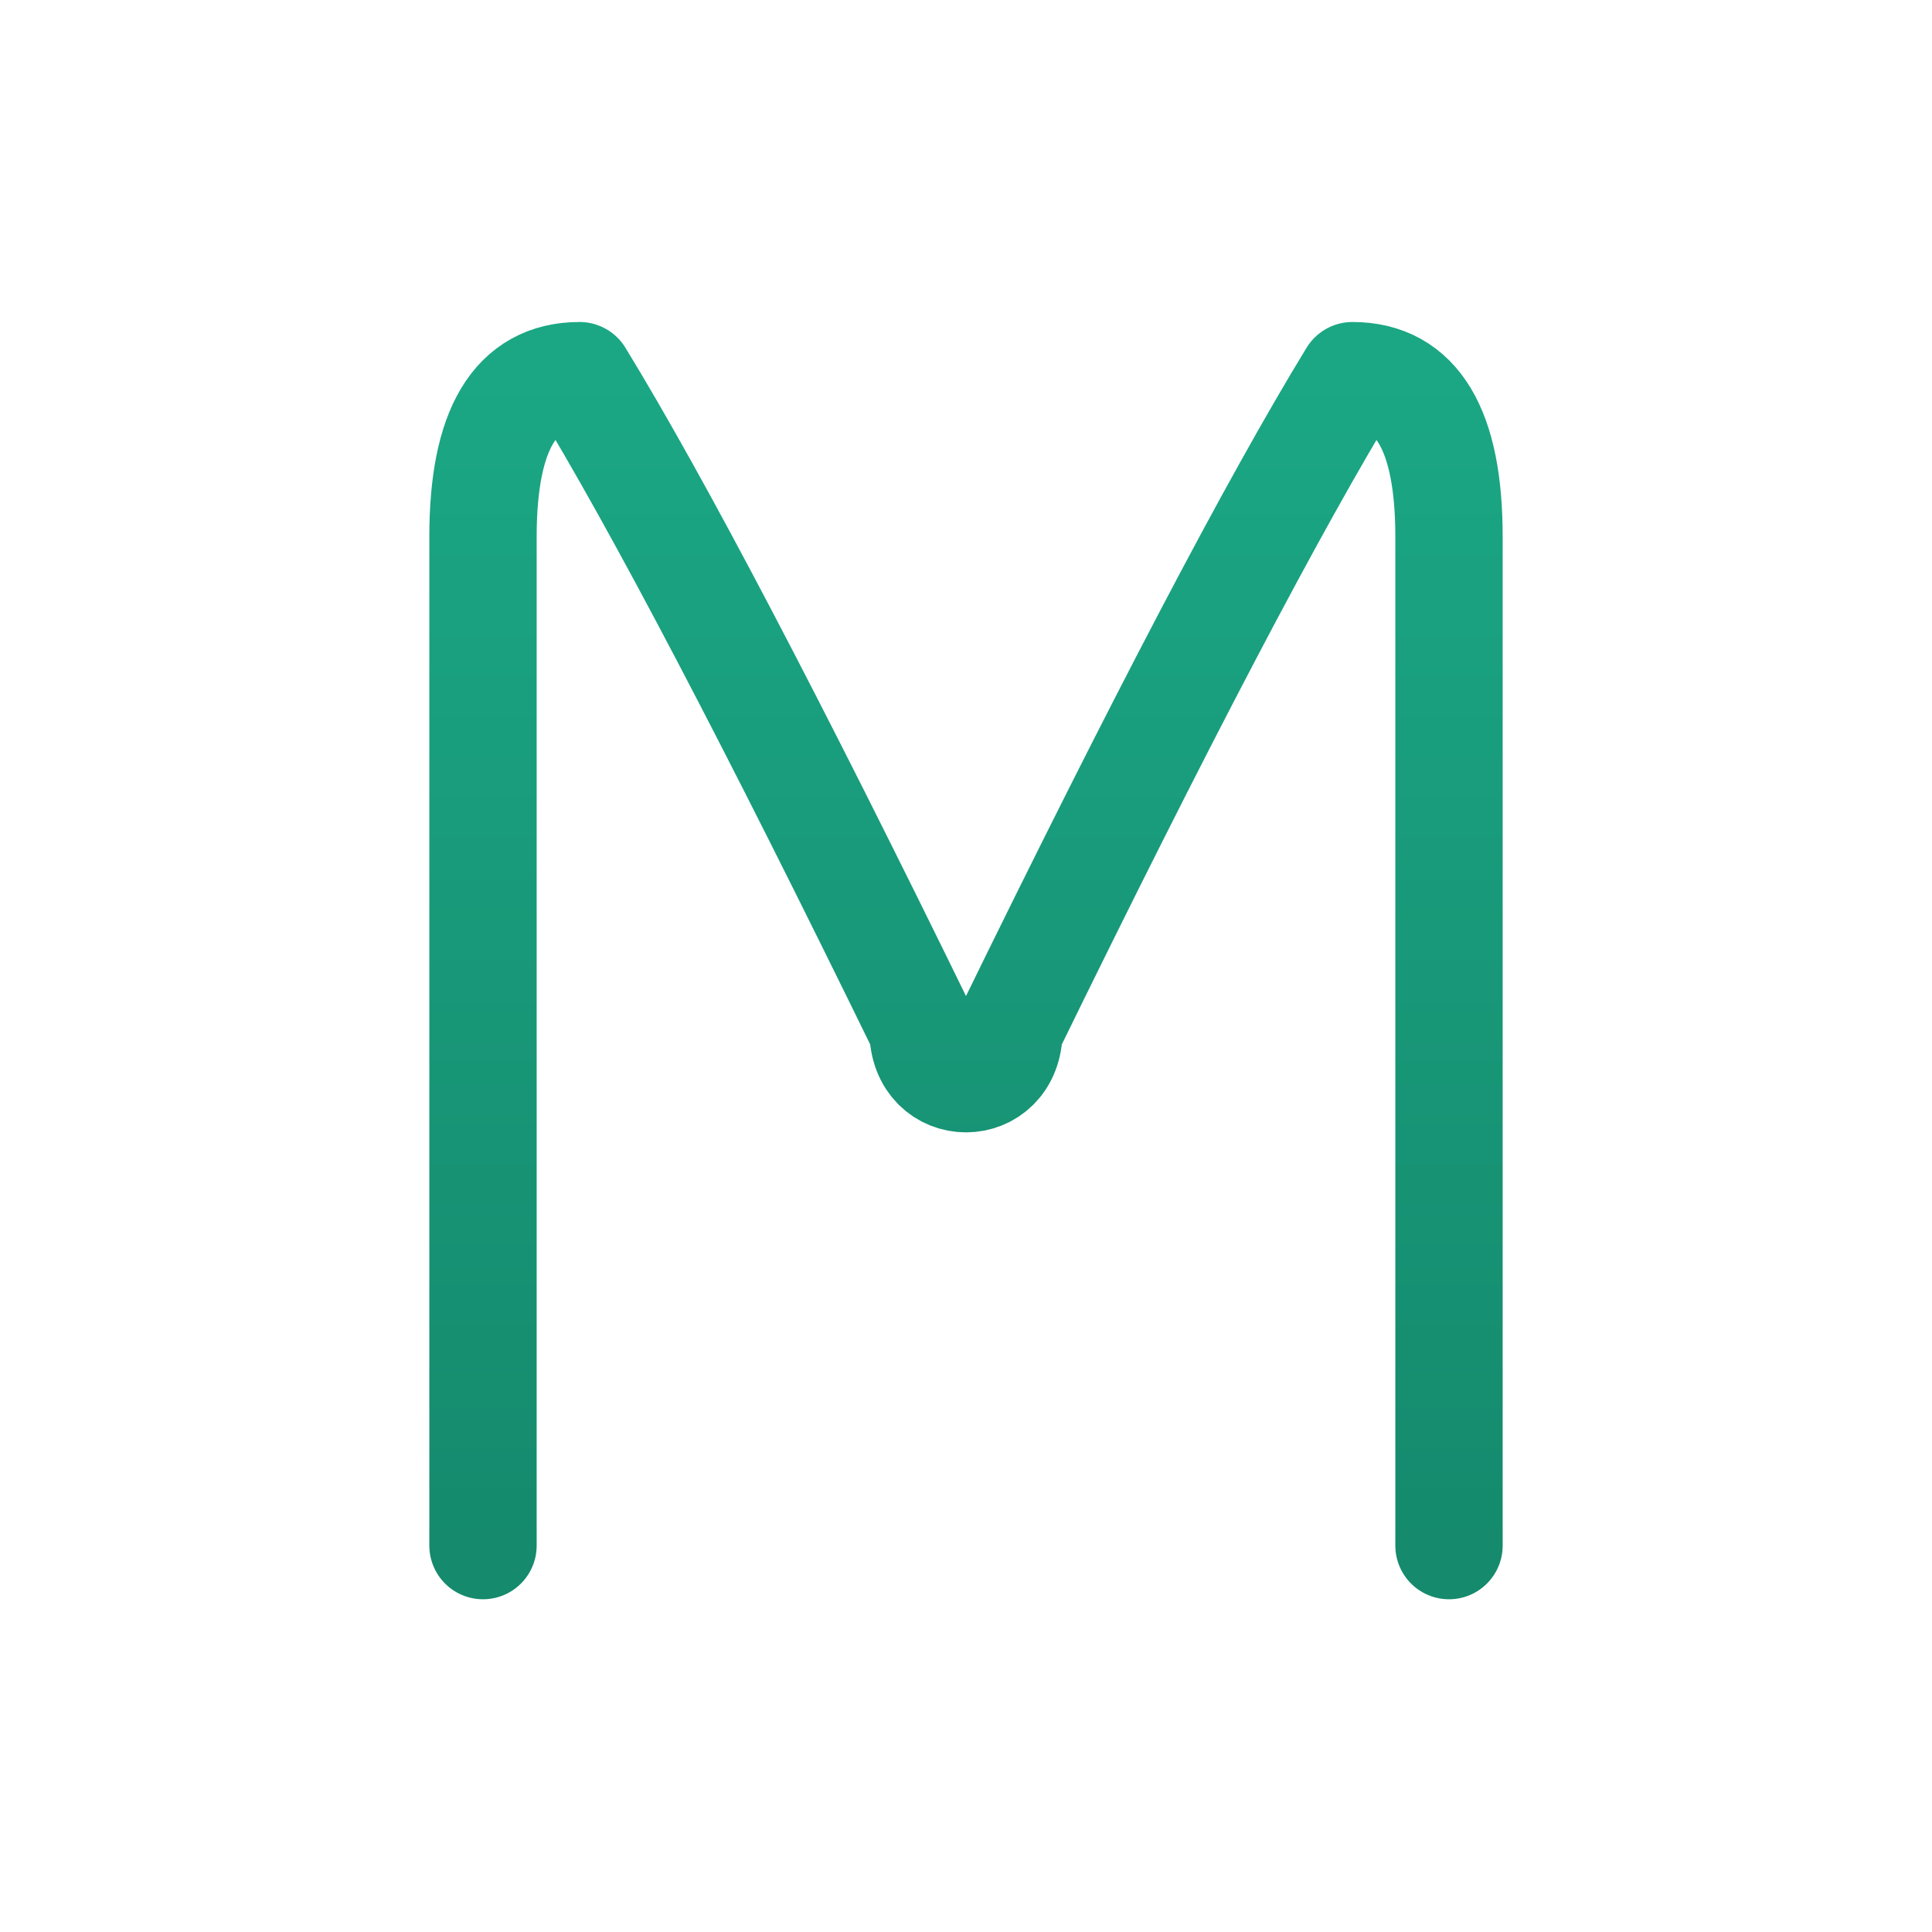
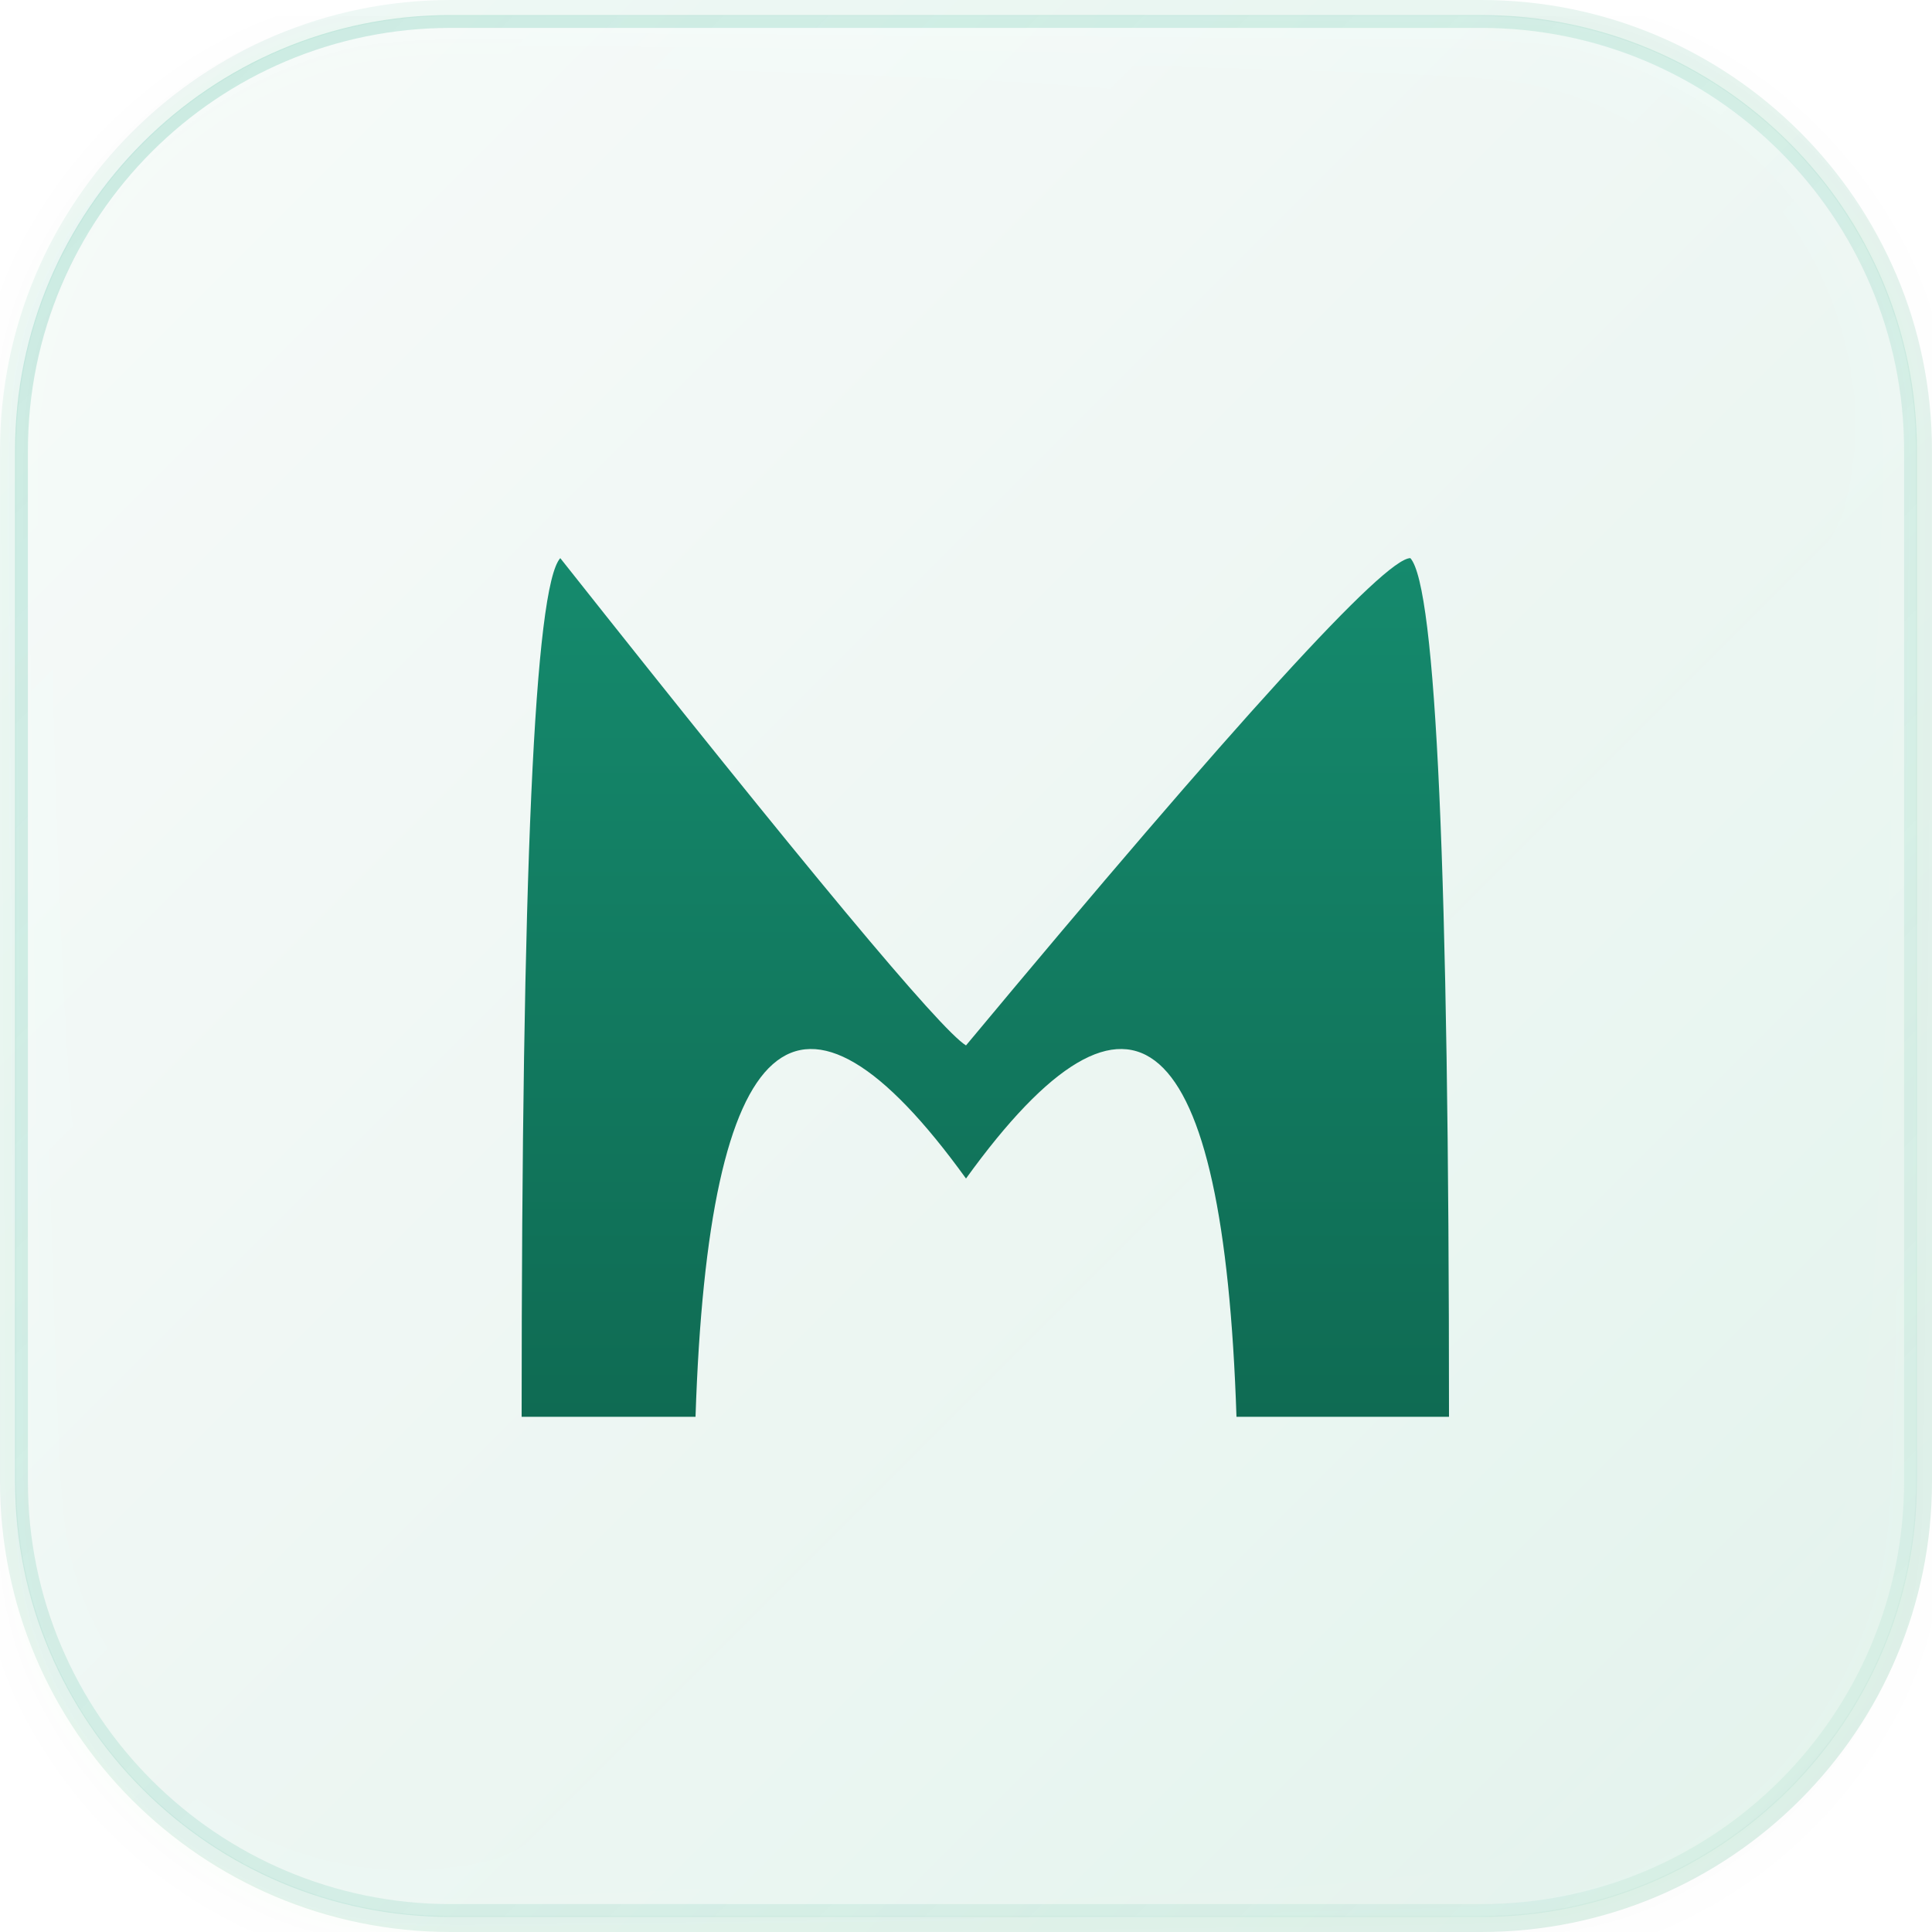
<svg xmlns="http://www.w3.org/2000/svg" width="180" height="180" viewBox="0 0 180 180">
  <defs>
-     <linearGradient id="g" x1="0" y1="0" x2="0" y2="1">
-       <stop offset="0%" stop-color="#1BA784" />
-       <stop offset="100%" stop-color="#158A6D" />
+     <linearGradient id="bg" x1="0%" y1="0%" x2="100%" y2="100%">
+       <stop offset="0%" stop-color="#F0F9F6" />
+       <stop offset="100%" stop-color="#DDF0E8" />
    </linearGradient>
+     <linearGradient id="glass" x1="0%" y1="0%" x2="100%" y2="100%">
+       <stop offset="0%" stop-color="rgba(255,255,255,0.55)" />
+       <stop offset="100%" stop-color="rgba(255,255,255,0.18)" />
+     </linearGradient>
+     <linearGradient id="border" x1="0%" y1="0%" x2="100%" y2="100%">
+       <stop offset="0%" stop-color="rgba(27,167,132,0.20)" />
+       <stop offset="100%" stop-color="rgba(27,167,132,0.06)" />
+     </linearGradient>
+     <linearGradient id="m" x1="50%" y1="0%" x2="50%" y2="100%">
+       <stop offset="0%" stop-color="#158A6D" />
+       <stop offset="100%" stop-color="#0F6B53" />
+     </linearGradient>
+     <filter id="shadow" x="-5%" y="-5%" width="110%" height="110%">
+       <feDropShadow dx="0" dy="1.5" stdDeviation="3" flood-color="#158A6D" flood-opacity="0.08" />
+     </filter>
  </defs>
-   <path d="M 45,144 L 45,50 Q 45,35 54,35 Q 65,53 86,96 C 86,102 94,102 94,96 Q 115,53 126,35 Q 135,35 135,50 L 135,144" stroke="url(#g)" stroke-width="10" stroke-linecap="round" stroke-linejoin="round" fill="none" />
+   <rect width="180" height="180" rx="42" fill="url(#bg)" />
+   <rect width="177" height="177" x="1.5" y="1.5" rx="40.5" fill="url(#glass)" filter="url(#shadow)" />
+   <rect width="176" height="176" x="2" y="2" rx="40" fill="none" stroke="url(#border)" stroke-width="1.2" />
+   <path d="     M 48.6,132     Q 48.6,56 52.2,52     Q 86.4,95.2 90,97.4     Q 127.8,52 131.4,52     Q 135,56 135,132     L 115.2,132     Q 113.4,77.4 90,109.8     Q 66.6,77.4 64.8,132     Z   " fill="url(#m)" />
</svg>
